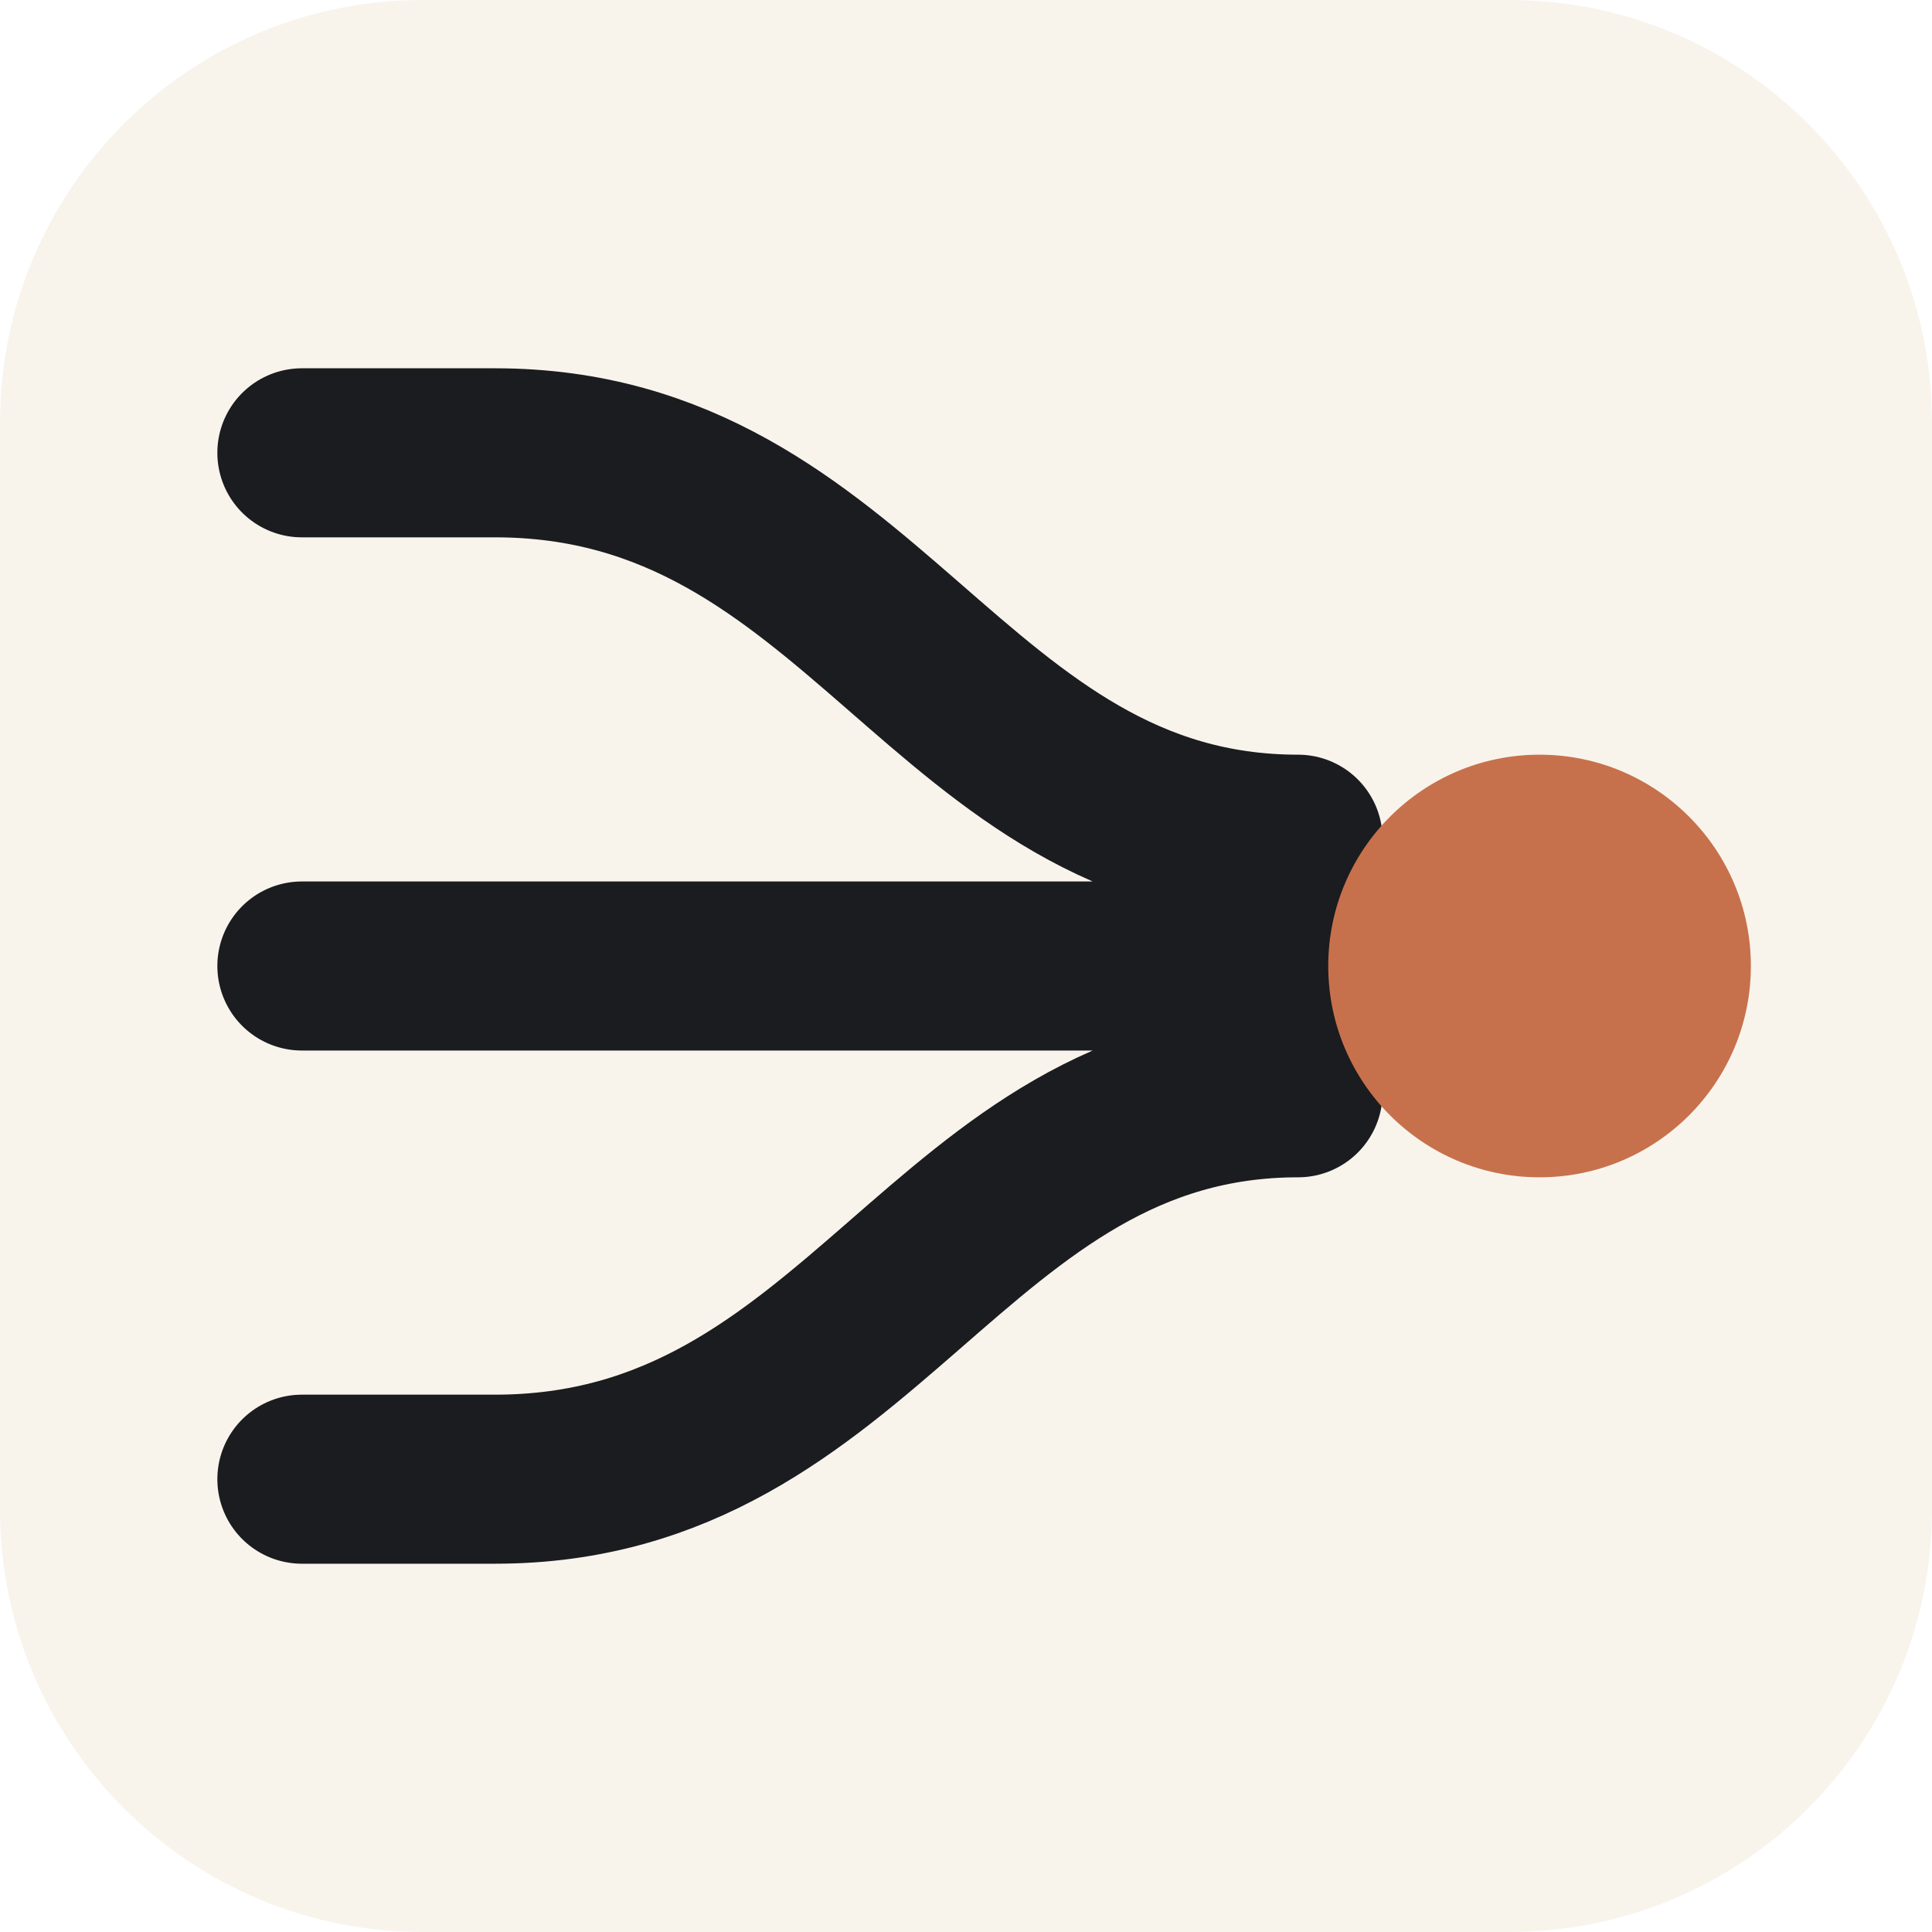
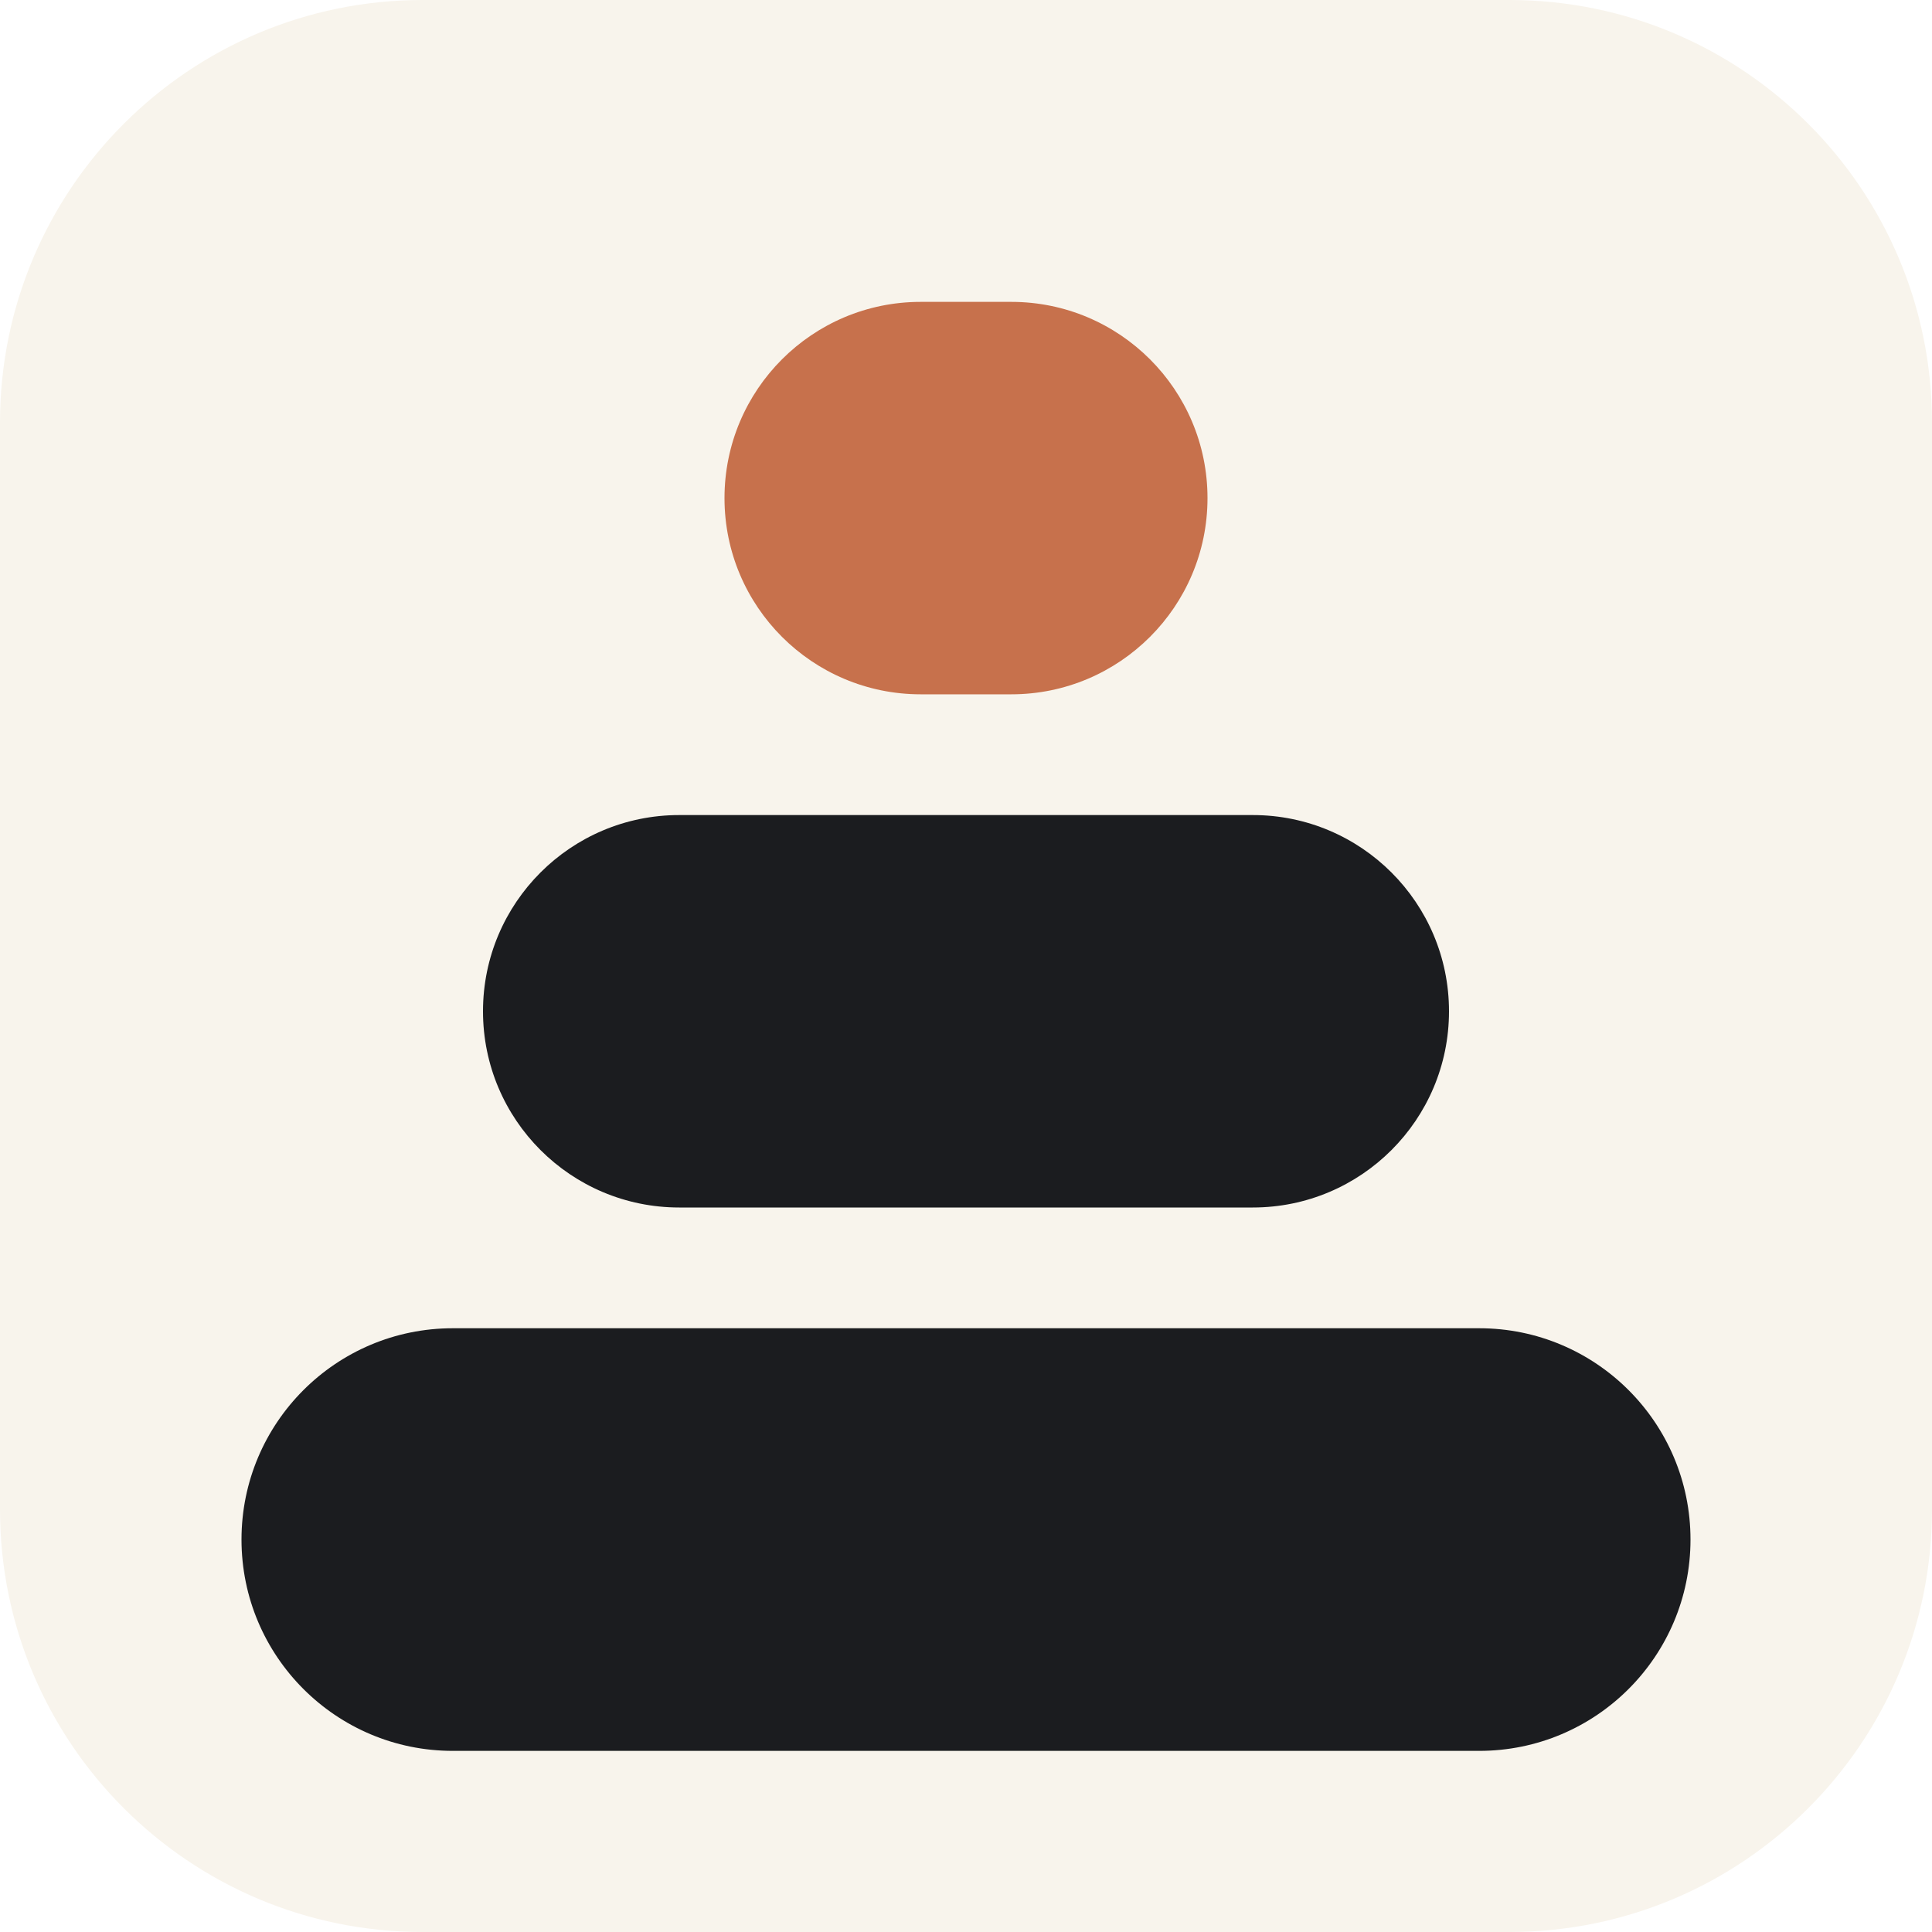
<svg xmlns="http://www.w3.org/2000/svg" width="32" height="32" viewBox="0 0 32 32">
  <rect width="32" height="32" rx="7" fill="#f8f4ec" />
-   <path d="M5 7.5h3.2c6.1 0 7.5 6.4 13.3 6.4M5 16h16.5M5 24.5h3.2c6.1 0 7.5-6.4 13.3-6.4" fill="none" stroke="#1b1c1f" stroke-width="2.8" stroke-linecap="round" stroke-linejoin="round" />
-   <circle cx="25.5" cy="16" r="3.5" fill="#c7714c" />
+   <rect x="4" y="22" width="24" height="7" rx="3.5" fill="#1b1c1f" />
+   <rect x="8" y="13.5" width="16" height="6.5" rx="3.25" fill="#1b1c1f" />
+   <rect x="12" y="5" width="8" height="6.5" rx="3.25" fill="#c7714c" />
</svg>
